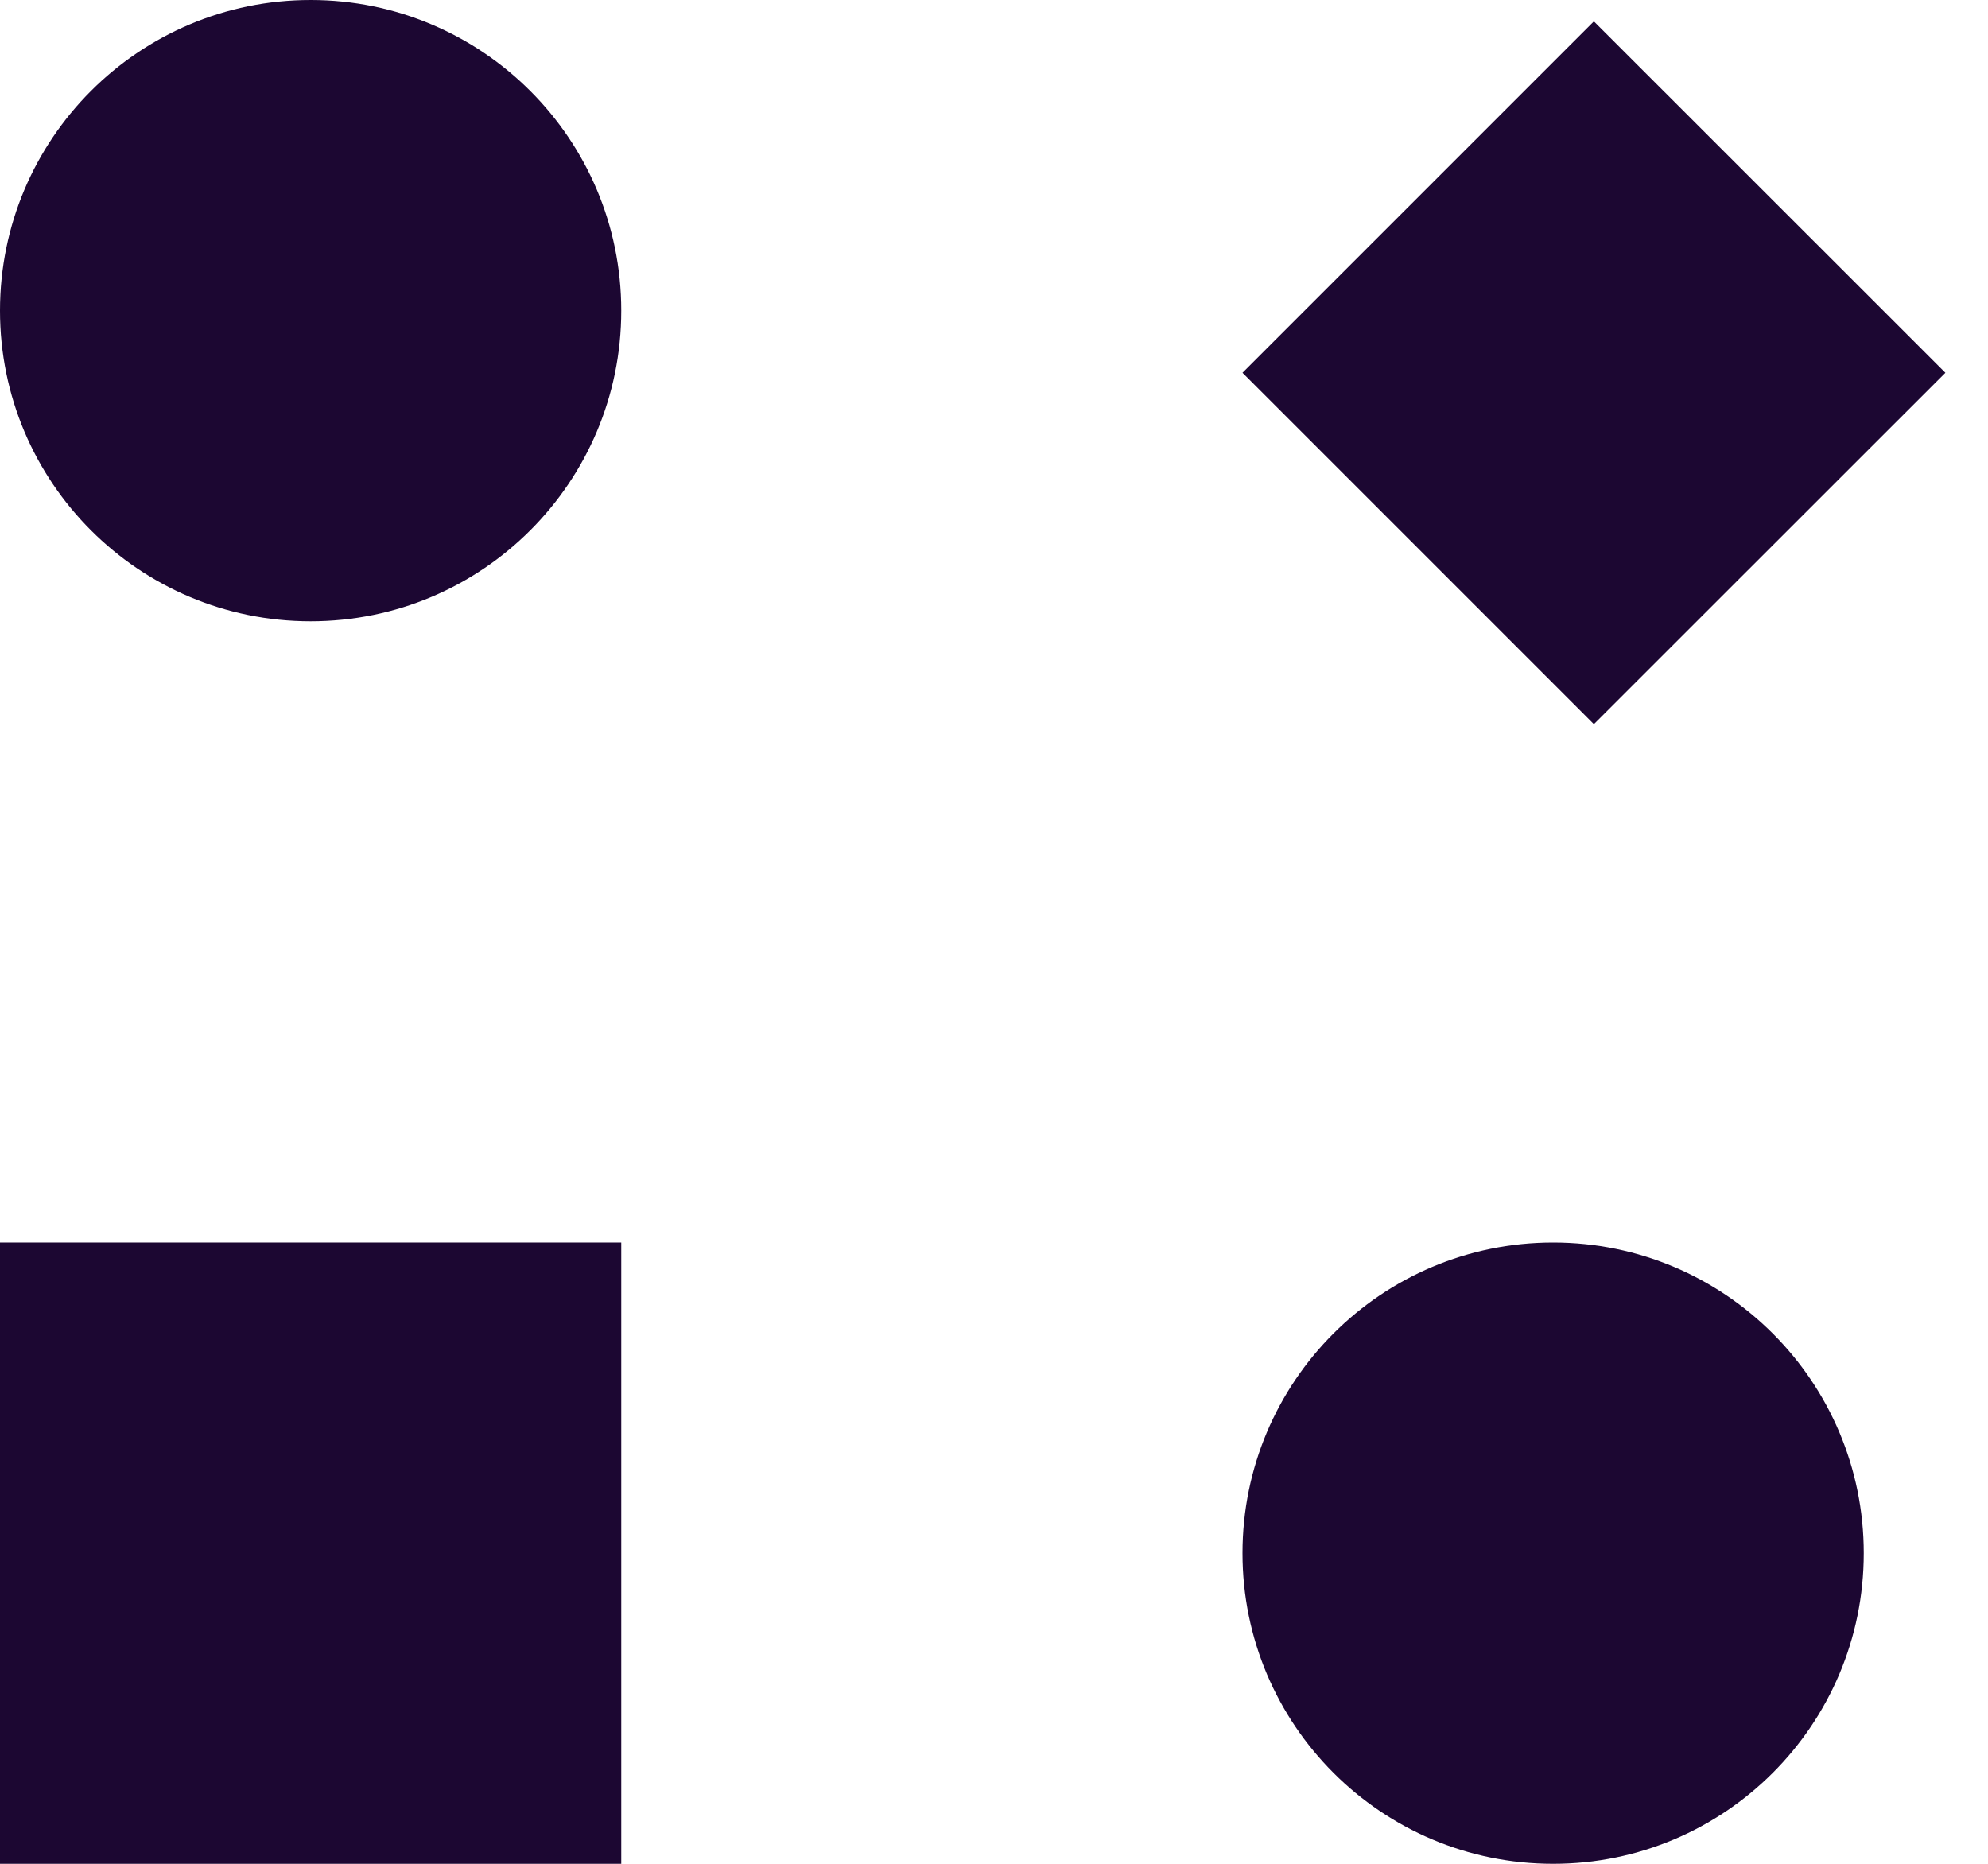
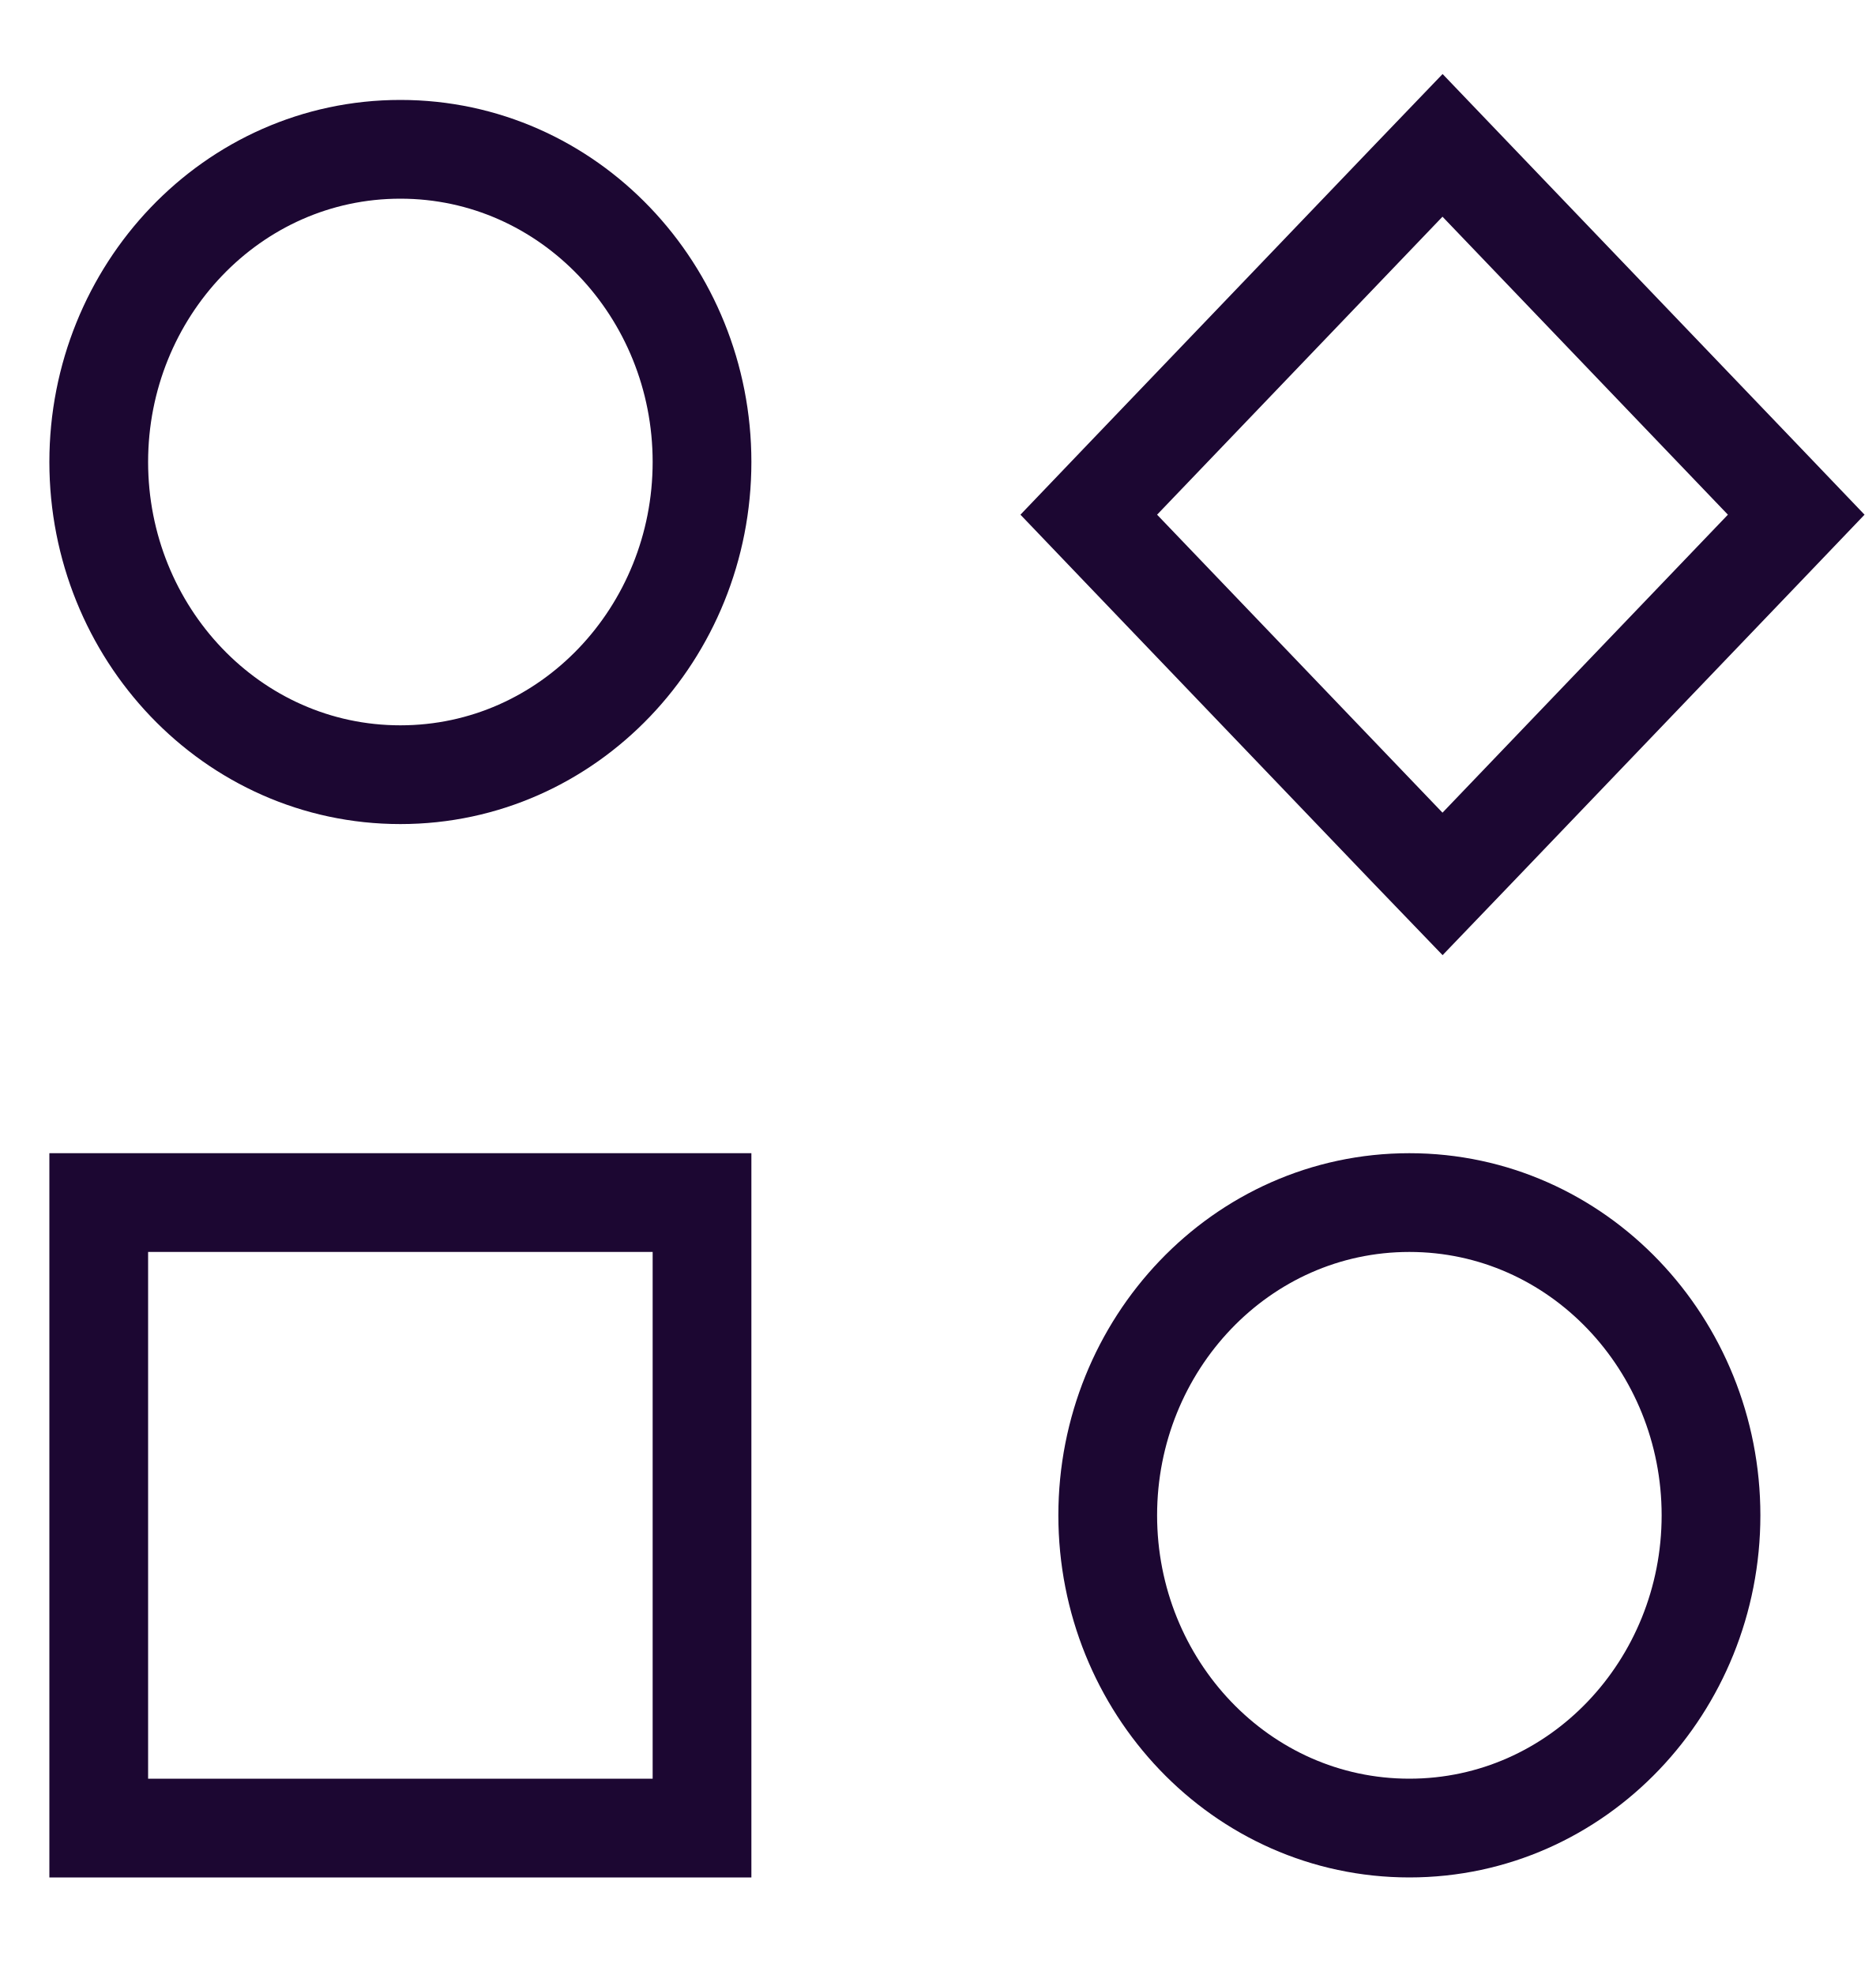
- <svg xmlns="http://www.w3.org/2000/svg" width="16" height="15" viewBox="0 0 16 15" fill="none">
-   <path d="M5 2.5C5 3.881 3.881 5 2.5 5C1.119 5 0 3.881 0 2.5C0 1.119 1.119 0 2.5 0C3.881 0 5 1.119 5 2.5Z" fill="#1C0732" />
-   <path d="M15 12.5C15 13.881 13.881 15 12.5 15C11.119 15 10 13.881 10 12.5C10 11.119 11.119 10 12.5 10C13.881 10 15 11.119 15 12.5Z" fill="#1C0732" />
-   <path d="M0 10H5V15H0V10Z" fill="#1C0732" />
-   <path d="M10 3L12.828 0.172L15.657 3L12.828 5.828L10 3Z" fill="#1C0732" />
+ <svg xmlns="http://www.w3.org/2000/svg" width="19" height="20" viewBox="0 0 19 20" fill="none">
+   <path d="M1.5 12.178H1V12.678V18.012V18.512H1.5H6.61H7.11V18.012V12.678V12.178H6.61H1.5ZM11.358 4.866L11.027 5.212L11.358 5.558L14.248 8.575L14.61 8.951L14.971 8.575L17.861 5.558L18.192 5.212L17.861 4.866L14.971 1.849L14.61 1.472L14.248 1.849L11.358 4.866ZM4.055 7.845C5.762 7.845 7.11 6.407 7.11 4.678C7.11 2.95 5.762 1.512 4.055 1.512C2.348 1.512 1 2.95 1 4.678C1 6.407 2.348 7.845 4.055 7.845ZM14.274 18.512C15.981 18.512 17.329 17.073 17.329 15.345C17.329 13.617 15.981 12.178 14.274 12.178C12.567 12.178 11.219 13.617 11.219 15.345C11.219 17.073 12.567 18.512 14.274 18.512Z" stroke="#1C0732" />
</svg>
